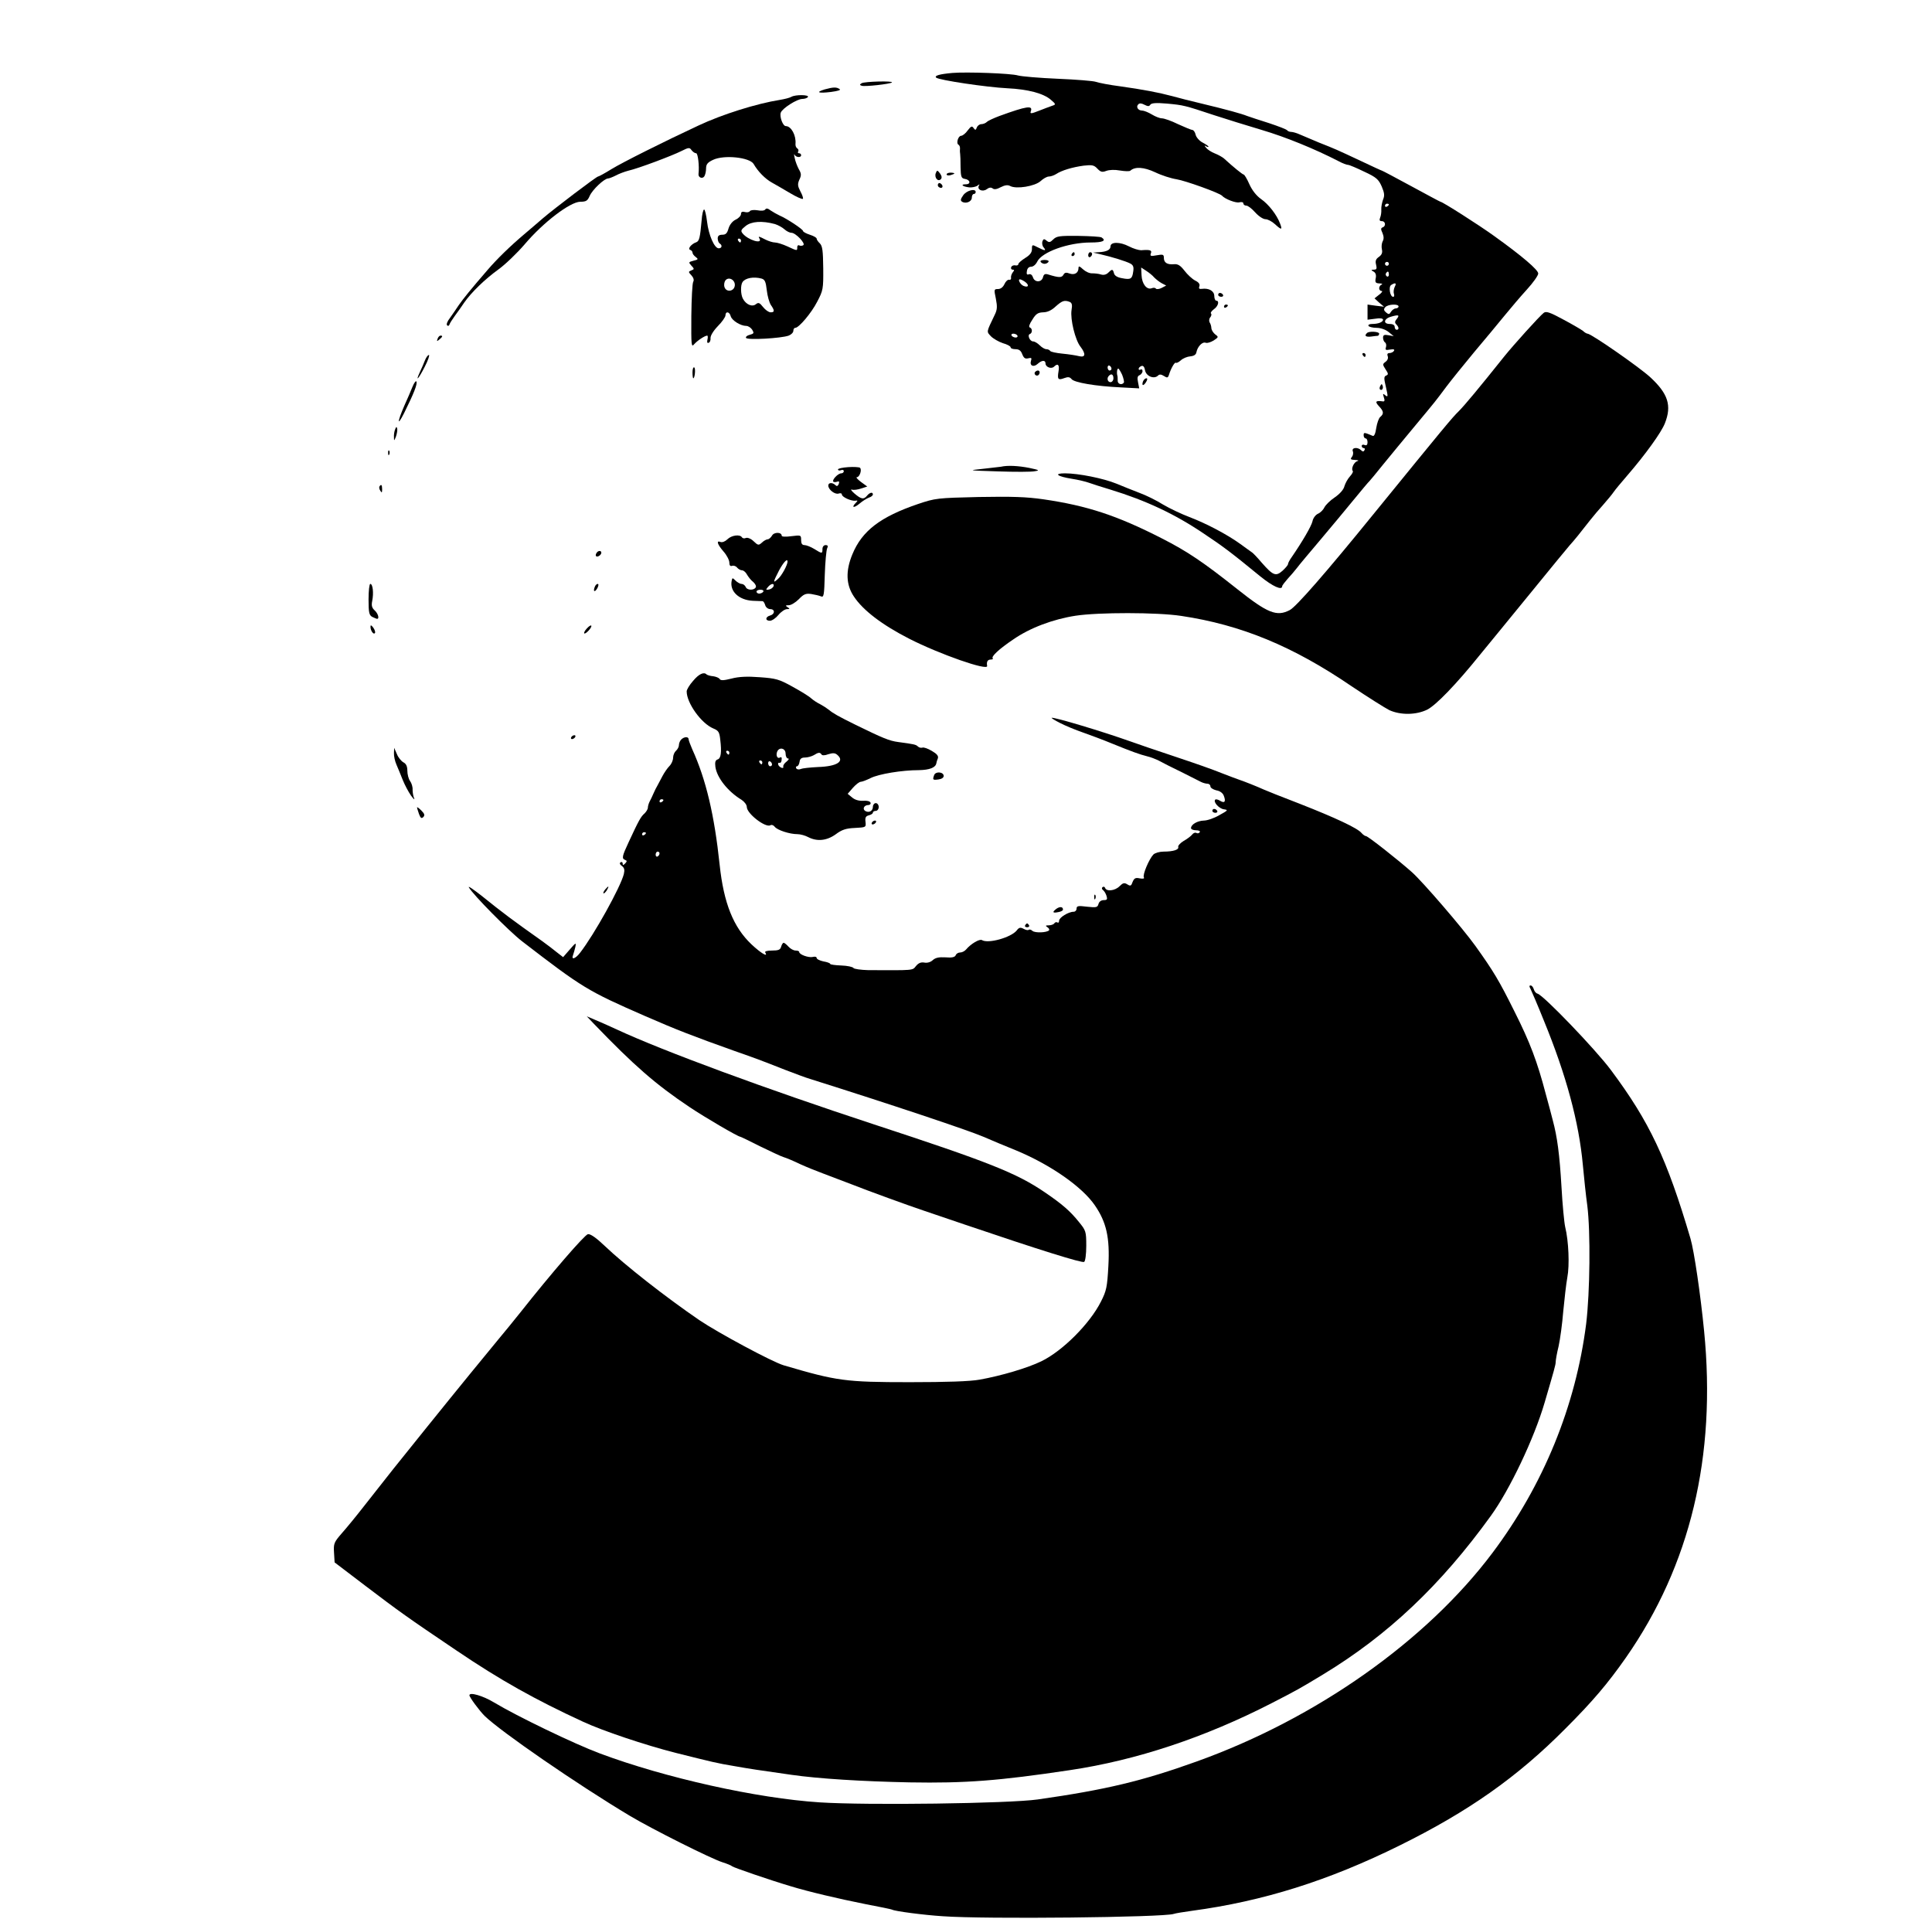
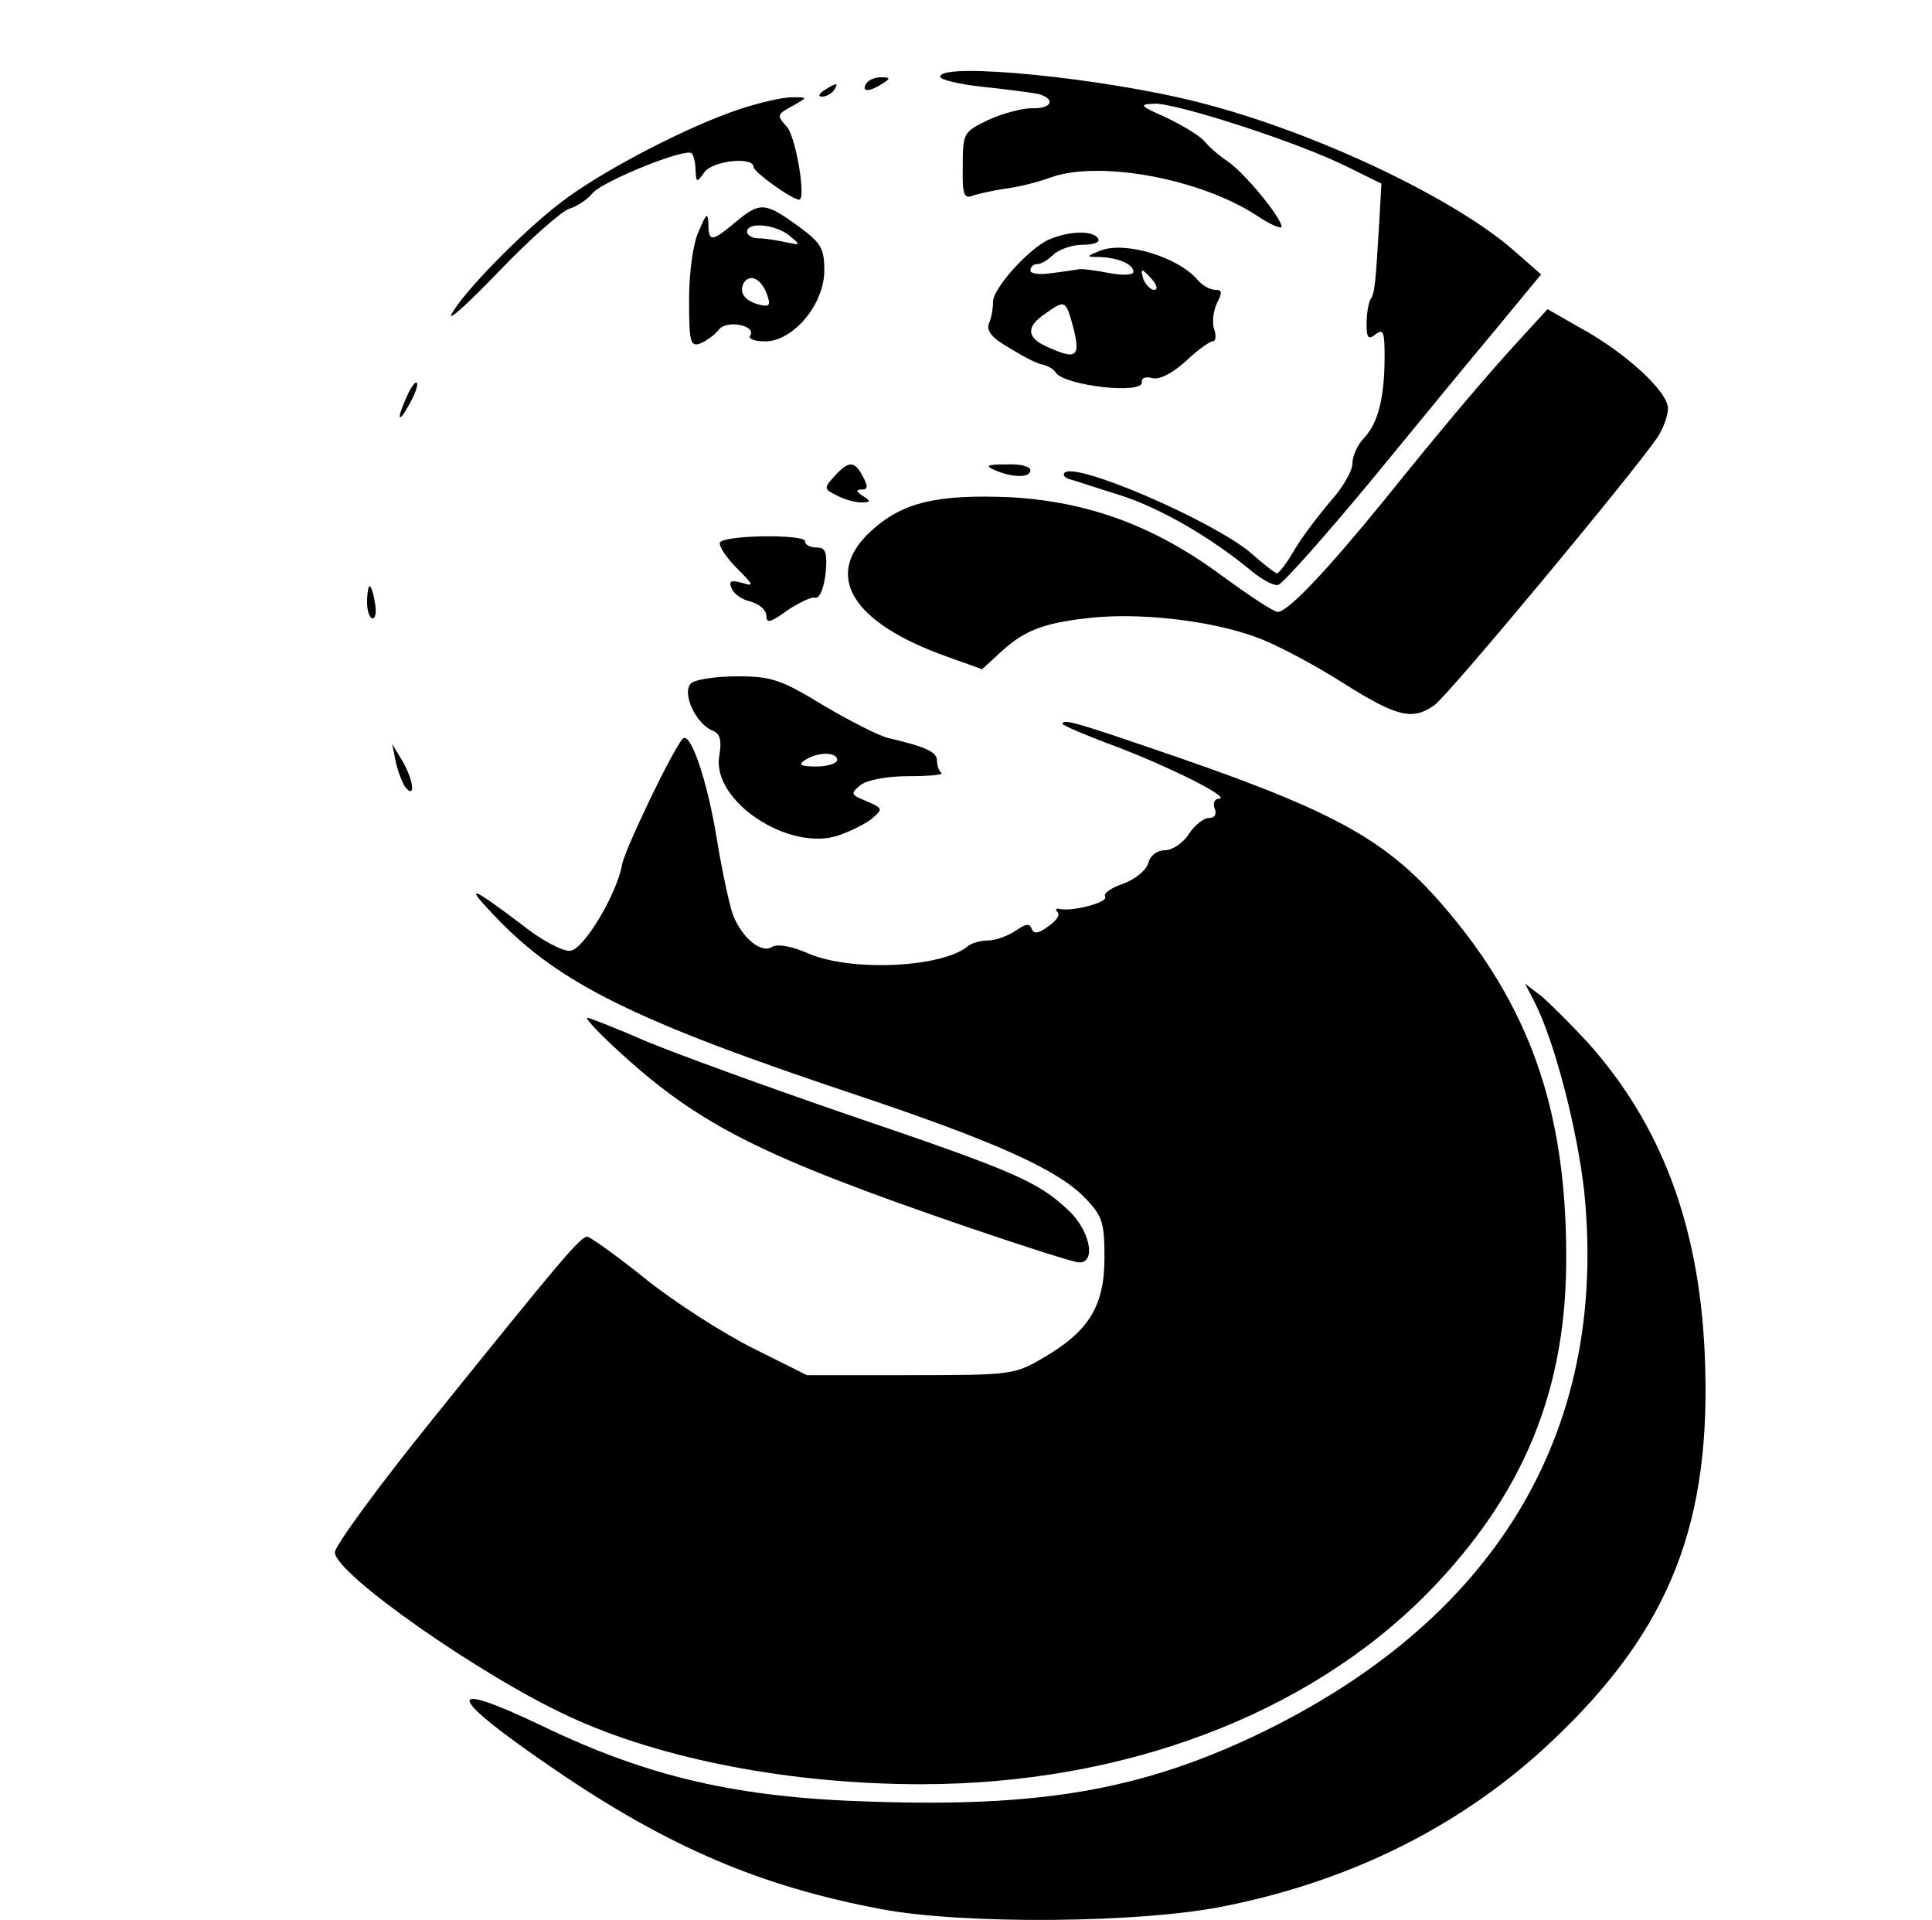
- <svg xmlns="http://www.w3.org/2000/svg" version="1.0" width="996pt" height="989pt" viewBox="0 0 996 989" preserveAspectRatio="xMidYMid meet">
-   <g transform="translate(0,989) scale(0.1,-0.1)" fill="#000000" stroke="none">
-     <path d="M4910 9514 c-67 -6 -94 -14 -84 -24 13 -13 263 -50 367 -55 105 -5 186 -26 224 -59 27 -23 27 -25 8 -31 -11 -4 -42 -15 -69 -26 -40 -16 -47 -16 -42 -3 12 32 -19 28 -162 -24 -29 -11 -58 -24 -65 -31 -6 -6 -19 -11 -28 -11 -9 0 -20 -8 -23 -17 -6 -15 -8 -15 -17 -3 -8 12 -13 10 -30 -12 -11 -16 -27 -28 -34 -28 -15 0 -27 -38 -14 -46 6 -3 9 -13 8 -22 -1 -10 0 -21 1 -27 1 -5 2 -36 2 -67 1 -49 4 -57 21 -60 29 -4 34 -28 6 -28 -30 0 -17 -12 18 -16 15 -1 34 3 42 9 10 8 13 8 8 1 -12 -21 17 -35 39 -20 13 10 23 11 31 5 8 -7 22 -5 42 6 22 11 36 13 49 6 32 -17 127 -1 156 25 14 13 33 24 43 24 10 0 27 6 38 13 29 19 83 35 141 43 44 5 54 3 71 -15 17 -18 25 -20 46 -12 16 6 44 7 71 2 25 -4 48 -5 53 -1 24 22 70 19 128 -8 33 -16 83 -32 110 -36 45 -7 223 -71 235 -85 15 -17 72 -39 89 -34 12 3 21 1 21 -6 0 -6 7 -11 15 -11 9 0 29 -16 46 -35 18 -20 41 -35 53 -35 11 0 33 -11 48 -25 35 -32 40 -31 27 3 -17 45 -59 99 -98 126 -24 17 -46 45 -60 76 -12 28 -26 50 -29 50 -6 0 -54 39 -102 83 -8 7 -29 19 -47 26 -18 7 -38 20 -45 29 -10 12 -10 14 0 8 6 -4 12 -5 12 -2 0 3 -13 12 -30 21 -16 8 -33 27 -36 40 -3 14 -11 25 -17 25 -5 0 -39 14 -74 30 -34 17 -72 30 -83 30 -11 0 -34 9 -52 20 -18 11 -41 20 -50 20 -21 0 -33 19 -20 32 7 7 17 6 32 -2 18 -9 24 -9 30 0 6 9 29 11 86 6 86 -8 90 -9 244 -60 58 -19 168 -53 245 -76 122 -36 274 -98 396 -161 20 -11 42 -19 49 -19 6 0 44 -16 83 -35 63 -29 74 -40 90 -76 14 -33 16 -47 7 -68 -5 -14 -10 -37 -9 -51 1 -14 -2 -33 -6 -42 -5 -13 -3 -18 9 -18 19 0 22 -26 4 -32 -10 -4 -10 -10 -1 -29 7 -17 8 -31 1 -43 -5 -10 -7 -28 -4 -41 4 -17 0 -28 -15 -39 -16 -11 -20 -21 -15 -40 5 -21 3 -26 -11 -26 -16 -1 -16 -2 -2 -10 11 -6 15 -18 11 -35 -4 -21 0 -25 19 -26 13 0 18 -3 12 -6 -7 -2 -13 -11 -13 -19 0 -8 6 -14 13 -14 6 0 1 -9 -13 -19 l-24 -19 24 -22 25 -21 -42 5 -43 6 0 -39 0 -39 40 5 c24 4 40 2 40 -5 0 -12 -24 -22 -56 -22 -14 0 -22 -4 -19 -10 3 -5 22 -10 42 -10 21 0 46 -9 61 -21 l27 -22 -27 5 c-22 4 -28 1 -28 -13 0 -10 5 -21 10 -24 6 -4 8 -15 5 -25 -5 -14 -1 -16 21 -12 19 3 25 1 20 -7 -4 -6 -14 -11 -23 -11 -10 0 -13 -6 -9 -16 4 -10 -1 -22 -11 -29 -16 -12 -16 -14 0 -39 15 -22 15 -27 3 -32 -12 -5 -12 -14 -1 -60 11 -48 11 -53 -3 -42 -13 11 -14 10 -8 -10 6 -17 4 -23 -6 -21 -36 5 -41 -1 -20 -24 26 -27 27 -40 8 -56 -8 -6 -17 -32 -21 -57 -4 -29 -11 -44 -18 -41 -45 19 -47 19 -47 3 0 -9 5 -16 10 -16 6 0 10 -9 10 -20 0 -13 -5 -18 -15 -14 -8 4 -15 1 -15 -5 0 -6 5 -11 11 -11 5 0 7 -5 3 -11 -4 -8 -9 -8 -17 0 -18 18 -50 14 -43 -5 4 -9 1 -23 -5 -30 -9 -11 -6 -14 17 -15 16 -1 21 -3 12 -6 -18 -4 -34 -40 -24 -51 3 -3 -3 -15 -14 -27 -12 -13 -24 -35 -29 -51 -4 -18 -24 -40 -50 -58 -23 -15 -47 -39 -53 -51 -6 -13 -21 -28 -33 -33 -13 -6 -26 -23 -29 -40 -6 -25 -52 -104 -107 -184 -11 -15 -19 -31 -19 -36 0 -5 -13 -20 -28 -34 -35 -31 -49 -25 -108 42 -21 25 -43 48 -49 52 -5 4 -33 23 -61 44 -68 49 -174 105 -263 139 -40 15 -101 44 -135 64 -33 21 -88 48 -121 60 -33 13 -87 34 -120 48 -66 27 -195 53 -265 53 -60 0 -40 -16 35 -28 33 -5 74 -15 90 -21 17 -6 66 -22 110 -35 183 -56 332 -126 480 -226 104 -69 149 -104 292 -221 64 -52 113 -74 113 -51 0 4 13 21 28 38 16 17 37 42 48 56 10 14 64 78 119 143 55 65 133 159 174 209 41 50 77 93 81 96 3 3 35 41 70 85 36 44 110 134 165 200 113 136 101 121 160 200 25 33 90 114 145 180 56 66 126 151 158 190 31 38 82 98 114 133 32 35 58 72 58 82 0 19 -83 90 -228 194 -79 57 -266 176 -276 176 -2 0 -69 36 -150 80 -81 44 -149 80 -151 80 -2 0 -52 23 -111 51 -126 59 -128 60 -214 94 -36 15 -79 33 -97 41 -17 8 -38 14 -46 14 -9 0 -18 4 -21 8 -3 5 -45 21 -93 37 -48 15 -99 32 -113 37 -30 12 -102 32 -235 64 -55 13 -122 30 -150 38 -71 19 -155 35 -270 51 -55 7 -111 18 -125 23 -14 5 -102 12 -197 16 -95 4 -187 12 -205 17 -36 11 -266 19 -338 13z m2250 -678 c0 -3 -4 -8 -10 -11 -5 -3 -10 -1 -10 4 0 6 5 11 10 11 6 0 10 -2 10 -4z m0 -306 c0 -5 -4 -10 -10 -10 -5 0 -10 5 -10 10 0 6 5 10 10 10 6 0 10 -4 10 -10z m0 -56 c0 -8 -5 -12 -10 -9 -6 4 -8 11 -5 16 9 14 15 11 15 -7z m30 -63 c-5 -11 -7 -27 -4 -35 3 -9 2 -16 -4 -16 -16 0 -25 52 -10 61 22 14 29 10 18 -10z m20 -101 c0 -5 -7 -10 -15 -10 -7 0 -18 -8 -24 -17 -8 -14 -12 -15 -25 -4 -12 10 -14 17 -5 27 13 16 69 19 69 4z m-10 -65 c-10 -12 -10 -19 -2 -27 15 -15 15 -28 2 -28 -5 0 -10 7 -10 15 0 9 -9 15 -25 15 -37 0 -31 28 8 38 38 11 44 8 27 -13z" />
-     <path d="M4442 9461 c-11 -7 -11 -9 0 -13 15 -6 148 9 156 17 9 9 -142 5 -156 -4z" />
-     <path d="M4251 9429 c-48 -15 -33 -21 33 -13 37 5 53 10 44 15 -16 11 -33 10 -77 -2z" />
-     <path d="M4080 9391 c-8 -5 -35 -12 -60 -16 -120 -19 -298 -75 -419 -132 -176 -82 -390 -189 -449 -225 -34 -21 -65 -38 -69 -38 -8 0 -227 -166 -284 -215 -25 -22 -69 -59 -97 -83 -70 -59 -141 -128 -188 -183 -90 -104 -125 -148 -149 -182 -13 -20 -34 -50 -46 -67 -13 -16 -19 -33 -14 -37 4 -5 10 -3 12 4 2 7 15 27 28 45 14 18 35 49 48 68 37 53 106 120 175 170 35 25 97 84 138 132 95 112 233 217 285 218 31 0 38 5 49 30 13 31 75 90 95 90 5 0 23 7 39 15 16 9 46 20 65 25 53 12 225 77 273 101 38 19 43 20 53 5 7 -9 17 -16 24 -16 9 0 17 -66 12 -107 -2 -18 20 -27 30 -12 5 8 9 26 9 41 0 21 8 31 36 44 57 27 188 13 209 -21 23 -40 60 -77 94 -96 20 -11 63 -36 95 -55 32 -19 61 -32 65 -29 3 3 -3 21 -13 39 -14 27 -15 37 -5 60 11 22 10 32 -3 54 -8 15 -18 41 -21 57 -4 17 -4 24 -1 18 7 -15 34 -17 34 -3 0 6 -5 10 -11 10 -5 0 -8 4 -4 9 3 5 1 13 -5 16 -6 4 -10 14 -9 23 4 44 -22 92 -50 92 -15 0 -33 48 -26 69 7 22 84 71 111 71 13 0 26 5 29 10 8 12 -64 13 -85 1z" />
-     <path d="M4824 8997 c-8 -22 11 -46 26 -31 7 7 5 17 -4 30 -14 18 -15 18 -22 1z" />
-     <path d="M4880 8991 c0 -5 9 -7 20 -4 11 3 20 7 20 9 0 2 -9 4 -20 4 -11 0 -20 -4 -20 -9z" />
-     <path d="M4836 8942 c-3 -6 -1 -14 5 -17 15 -10 25 3 12 16 -7 7 -13 7 -17 1z" />
-     <path d="M4966 8884 c-14 -20 -16 -28 -6 -34 20 -12 50 1 50 21 0 11 5 19 10 19 6 0 10 5 10 10 0 20 -46 9 -64 -16z" />
-     <path d="M3945 8810 c-4 -6 -20 -8 -40 -4 -18 3 -35 1 -39 -4 -3 -6 -15 -8 -26 -5 -14 4 -20 0 -20 -10 0 -9 -12 -22 -27 -29 -17 -8 -31 -26 -37 -45 -7 -25 -14 -33 -32 -33 -17 0 -24 -6 -24 -19 0 -11 5 -23 10 -26 15 -9 12 -25 -5 -25 -22 0 -52 68 -60 138 -4 34 -11 62 -15 62 -5 0 -11 -26 -13 -57 -8 -89 -12 -106 -28 -112 -24 -8 -46 -34 -31 -39 6 -2 12 -8 12 -14 0 -6 7 -16 17 -23 14 -11 13 -13 -12 -19 -26 -7 -26 -8 -11 -25 16 -17 16 -19 0 -25 -16 -6 -16 -8 1 -26 10 -11 14 -24 9 -32 -5 -7 -9 -87 -10 -177 -1 -154 0 -163 15 -145 17 19 55 44 67 44 3 0 4 -9 1 -21 -3 -13 -1 -19 6 -16 7 2 11 13 10 24 -1 12 14 37 37 61 22 22 40 48 40 56 0 23 21 20 27 -4 6 -22 51 -50 80 -50 10 0 24 -9 31 -20 10 -17 9 -20 -13 -26 -14 -3 -22 -11 -19 -16 8 -12 182 -2 220 12 13 5 24 16 24 25 0 8 4 15 10 15 18 0 83 76 113 135 30 57 32 65 31 172 -1 90 -4 114 -17 128 -10 9 -17 20 -17 25 0 5 -16 14 -35 20 -19 6 -35 15 -35 19 0 9 -85 65 -121 80 -13 6 -34 18 -46 26 -14 11 -23 13 -28 5z m50 -75 c16 -5 38 -17 49 -27 11 -10 27 -18 36 -18 22 0 75 -56 61 -64 -6 -4 -15 -4 -21 -1 -5 3 -10 -1 -10 -9 0 -20 1 -20 -51 4 -24 11 -53 20 -64 20 -11 0 -33 7 -49 15 -33 17 -39 19 -31 6 19 -32 -58 -9 -86 25 -12 14 -9 20 15 39 30 24 84 28 151 10z m-175 -85 c0 -5 -2 -10 -4 -10 -3 0 -8 5 -11 10 -3 6 -1 10 4 10 6 0 11 -4 11 -10z m-32 -233 c-4 -30 -44 -35 -53 -7 -4 12 -1 27 5 35 18 21 52 1 48 -28z m138 37 c17 -5 22 -16 27 -60 3 -29 13 -64 21 -76 20 -29 20 -38 -1 -38 -10 0 -27 12 -39 27 -18 23 -24 25 -37 15 -19 -16 -51 -2 -67 28 -12 22 -13 70 -2 86 14 21 57 29 98 18z" />
-     <path d="M5430 8656 c-16 -16 -22 -17 -34 -7 -13 11 -17 10 -22 -3 -3 -9 -1 -23 6 -31 16 -19 7 -19 -30 0 -29 15 -30 15 -30 -9 0 -17 -10 -31 -35 -46 -19 -12 -35 -26 -35 -31 0 -6 -7 -9 -16 -7 -10 2 -19 -3 -21 -9 -3 -7 1 -13 7 -13 10 0 10 -3 1 -14 -6 -8 -10 -20 -9 -27 2 -8 -3 -13 -10 -11 -7 1 -18 -9 -24 -23 -7 -15 -19 -25 -33 -25 -21 0 -21 -2 -11 -50 8 -41 7 -57 -6 -83 -44 -92 -43 -85 -19 -111 12 -12 40 -28 61 -35 22 -6 40 -16 40 -21 0 -6 11 -10 25 -10 18 0 28 -7 35 -26 8 -20 15 -25 31 -21 16 4 19 2 14 -13 -8 -25 13 -35 34 -16 22 20 41 21 41 2 0 -18 30 -30 44 -16 19 19 29 10 23 -24 -7 -42 -2 -47 30 -35 19 7 28 6 37 -5 13 -18 125 -37 255 -43 l94 -5 -6 31 c-5 23 -3 33 8 37 8 4 15 13 15 21 0 8 -4 11 -10 8 -5 -3 -10 -2 -10 3 0 6 6 12 14 15 9 4 16 -4 19 -22 6 -31 47 -47 67 -27 7 7 16 7 30 -2 17 -11 21 -10 26 5 10 33 30 68 36 63 3 -3 15 3 26 13 11 10 33 19 48 20 20 2 30 9 32 22 6 29 31 55 48 48 8 -3 26 3 41 12 25 17 26 18 8 31 -10 8 -19 22 -20 31 0 10 -4 24 -9 31 -4 7 -3 19 3 26 6 7 8 16 4 20 -4 3 3 13 15 22 22 15 30 44 12 44 -5 0 -10 11 -10 24 0 26 -28 42 -64 37 -14 -2 -17 2 -13 13 4 11 -3 21 -22 30 -15 8 -40 31 -55 51 -21 27 -34 35 -54 33 -35 -3 -52 8 -52 33 0 17 -4 19 -37 13 -31 -6 -35 -4 -30 10 7 16 -4 20 -50 16 -12 0 -40 8 -63 20 -46 24 -95 24 -95 0 0 -18 -20 -28 -60 -30 l-30 -2 35 -8 c62 -14 135 -37 156 -48 16 -8 20 -18 16 -42 -5 -38 -13 -43 -58 -34 -24 4 -38 13 -41 25 -6 23 -10 23 -30 3 -10 -10 -24 -13 -37 -9 -12 4 -32 6 -45 6 -14 -1 -35 9 -48 21 -17 16 -23 18 -23 7 0 -26 -20 -38 -46 -29 -18 7 -26 5 -32 -7 -9 -15 -23 -15 -78 2 -16 5 -23 2 -27 -14 -7 -28 -44 -28 -52 0 -4 12 -12 18 -21 15 -10 -4 -13 1 -10 17 2 14 10 22 22 22 10 0 24 11 31 26 24 50 160 99 276 99 62 0 82 9 56 26 -6 4 -60 7 -120 8 -96 1 -112 -1 -129 -18z m520 -196 c9 -9 26 -23 39 -30 l23 -12 -23 -12 c-13 -7 -27 -8 -30 -4 -3 5 -13 6 -22 2 -25 -9 -50 22 -52 67 l-2 40 26 -17 c14 -9 33 -24 41 -34z m-664 -24 c21 -16 16 -30 -9 -20 -16 6 -32 34 -19 34 5 0 17 -6 28 -14z m228 -102 c12 -5 15 -15 10 -43 -7 -47 19 -154 46 -188 29 -38 26 -57 -7 -49 -16 4 -54 10 -86 13 -31 3 -60 9 -63 14 -3 5 -12 9 -20 9 -8 0 -23 9 -34 20 -11 11 -26 20 -34 20 -17 0 -31 33 -17 38 14 5 14 29 0 34 -7 2 -2 18 13 40 18 30 29 37 55 38 22 0 44 10 65 30 34 30 45 34 72 24z m-269 -174 c3 -5 -1 -10 -9 -10 -8 0 -18 5 -21 10 -3 6 1 10 9 10 8 0 18 -4 21 -10z m485 -171 c0 -5 -4 -9 -10 -9 -5 0 -10 7 -10 16 0 8 5 12 10 9 6 -3 10 -10 10 -16z m55 -31 c7 -18 11 -36 9 -40 -10 -15 -33 -8 -32 10 0 9 0 22 -2 27 -4 15 -1 35 5 35 3 0 12 -15 20 -32z m-45 -18 c0 -11 -7 -20 -15 -20 -15 0 -21 21 -8 33 12 13 23 7 23 -13z" />
-     <path d="M5525 8580 c-3 -5 -1 -10 4 -10 6 0 11 5 11 10 0 6 -2 10 -4 10 -3 0 -8 -4 -11 -10z" />
-     <path d="M5610 8574 c0 -8 5 -12 10 -9 6 3 10 10 10 16 0 5 -4 9 -10 9 -5 0 -10 -7 -10 -16z" />
-     <path d="M5365 8540 c3 -5 12 -10 20 -10 8 0 17 5 20 10 4 6 -5 10 -20 10 -15 0 -24 -4 -20 -10z" />
-     <path d="M6280 8370 c0 -5 7 -10 16 -10 8 0 12 5 9 10 -3 6 -10 10 -16 10 -5 0 -9 -4 -9 -10z" />
-     <path d="M6310 8309 c0 -5 5 -7 10 -4 6 3 10 8 10 11 0 2 -4 4 -10 4 -5 0 -10 -5 -10 -11z" />
-     <path d="M7958 8277 c-23 -18 -156 -166 -202 -223 -131 -164 -205 -253 -236 -284 -35 -34 -80 -89 -435 -525 -250 -308 -403 -483 -436 -500 -67 -35 -114 -16 -269 107 -175 139 -259 196 -391 263 -231 118 -384 168 -609 201 -90 13 -163 15 -335 12 -213 -5 -223 -6 -312 -36 -194 -66 -289 -138 -339 -260 -35 -85 -33 -156 8 -217 47 -71 145 -146 286 -218 155 -79 406 -167 401 -140 -4 21 2 33 18 33 9 0 14 3 11 6 -10 9 33 49 106 98 85 59 204 104 321 122 118 18 421 18 545 -1 308 -46 575 -156 877 -362 85 -57 174 -113 196 -124 58 -26 138 -25 195 3 45 23 148 129 272 283 36 44 73 89 82 100 9 11 94 115 188 230 94 116 181 221 193 235 22 24 52 61 105 129 15 19 45 55 67 79 22 25 46 54 54 66 8 12 40 50 71 86 90 104 175 221 193 268 36 91 17 152 -75 237 -55 51 -305 225 -324 225 -4 0 -15 6 -23 14 -9 7 -55 34 -102 59 -70 38 -89 44 -101 34z" />
-     <path d="M7047 8173 c-15 -14 -6 -21 21 -18 15 2 30 4 35 4 4 1 7 6 7 11 0 11 -53 14 -63 3z" />
-     <path d="M2256 8144 c-5 -14 -4 -15 9 -4 17 14 19 20 6 20 -5 0 -12 -7 -15 -16z" />
-     <path d="M7025 8060 c3 -5 8 -10 11 -10 2 0 4 5 4 10 0 6 -5 10 -11 10 -5 0 -7 -4 -4 -10z" />
-     <path d="M2191 8033 c-6 -16 -18 -43 -26 -60 -26 -57 -7 -36 25 27 17 33 26 60 21 60 -5 0 -14 -12 -20 -27z" />
-     <path d="M3570 7971 c0 -17 2 -31 4 -31 8 0 13 51 5 56 -5 3 -9 -9 -9 -25z" />
-     <path d="M5335 7971 c-6 -11 9 -23 19 -14 9 9 7 23 -3 23 -6 0 -12 -4 -16 -9z" />
-     <path d="M5893 7925 c-9 -24 1 -27 15 -5 8 13 8 20 2 20 -6 0 -13 -7 -17 -15z" />
-     <path d="M2126 7895 c-9 -22 -27 -65 -41 -95 -37 -85 -39 -113 -2 -40 51 103 69 149 64 163 -3 6 -12 -6 -21 -28z" />
-     <path d="M7116 7901 c-4 -7 -5 -15 -2 -18 9 -9 19 4 14 18 -4 11 -6 11 -12 0z" />
-     <path d="M2037 7677 c-4 -10 -7 -28 -6 -40 0 -21 1 -21 10 2 5 14 8 32 7 40 -3 13 -5 13 -11 -2z" />
-     <path d="M2001 7554 c0 -11 3 -14 6 -6 3 7 2 16 -1 19 -3 4 -6 -2 -5 -13z" />
-     <path d="M4373 7482 c-29 -2 -53 -7 -53 -12 0 -5 7 -7 15 -4 8 4 15 1 15 -5 0 -6 -6 -11 -13 -11 -17 0 -49 -34 -41 -43 3 -3 12 -3 20 0 10 4 12 0 8 -12 -5 -11 -10 -13 -17 -6 -15 15 -37 14 -37 -2 0 -21 35 -48 54 -41 9 3 16 1 16 -5 0 -13 48 -35 70 -32 12 2 13 0 3 -10 -26 -26 -12 -30 17 -6 16 14 39 28 50 32 11 3 20 11 20 16 0 14 -16 11 -30 -6 -17 -21 -30 -19 -65 11 -16 14 -22 23 -13 20 10 -3 31 0 48 6 l31 10 -33 24 c-17 13 -27 24 -21 24 15 0 28 40 16 49 -4 3 -32 5 -60 3z" />
-     <path d="M5160 7484 c-8 -1 -51 -6 -95 -11 -77 -8 -75 -8 80 -13 88 -3 174 -3 190 1 26 4 23 6 -29 17 -56 11 -112 14 -146 6z" />
-     <path d="M1956 7382 c-2 -4 -1 -14 5 -22 7 -12 9 -10 9 8 0 23 -5 28 -14 14z" />
-     <path d="M3980 7129 c-6 -10 -16 -19 -22 -19 -6 0 -20 -7 -30 -17 -17 -15 -20 -15 -43 7 -13 13 -31 20 -39 17 -9 -4 -18 -2 -21 3 -10 17 -54 11 -75 -10 -11 -11 -26 -17 -35 -14 -24 10 -17 -12 15 -49 17 -19 30 -45 30 -57 0 -15 5 -20 14 -17 8 3 20 -1 26 -9 7 -8 18 -14 26 -14 7 0 19 -10 25 -22 7 -12 21 -30 32 -38 11 -10 17 -22 13 -28 -10 -17 -46 -15 -52 3 -4 8 -13 15 -21 15 -8 0 -22 8 -31 17 -16 16 -17 15 -20 -1 -11 -54 37 -99 108 -103 25 -1 48 -2 52 -2 4 -1 10 -10 13 -21 3 -11 15 -20 26 -20 25 0 25 -26 -1 -33 -25 -7 -26 -27 -1 -27 11 0 31 14 44 30 14 17 34 30 44 30 15 0 16 2 3 10 -12 8 -11 10 6 10 12 0 35 14 52 31 25 26 36 31 64 27 18 -3 40 -8 50 -12 15 -7 17 5 20 111 2 65 8 126 12 136 6 12 4 17 -8 17 -9 0 -16 -8 -16 -20 0 -25 -2 -25 -42 0 -18 11 -41 20 -50 20 -13 0 -18 8 -18 26 0 26 -1 26 -50 20 -28 -4 -50 -3 -50 2 0 20 -40 20 -50 1z m80 -134 c0 -17 -30 -73 -49 -89 -27 -25 -27 -19 5 43 23 43 44 65 44 46z m-72 -127 c-3 -7 -13 -15 -24 -17 -16 -3 -17 -1 -5 13 16 19 34 21 29 4z m-53 -28 c-3 -5 -13 -10 -21 -10 -8 0 -14 5 -14 10 0 6 9 10 21 10 11 0 17 -4 14 -10z" />
-     <path d="M3075 7039 c-4 -6 -5 -13 -2 -16 7 -7 27 6 27 18 0 12 -17 12 -25 -2z" />
-     <path d="M1900 6800 c0 -68 3 -81 19 -90 11 -5 22 -10 25 -10 13 0 5 28 -13 44 -14 13 -17 25 -12 49 8 40 3 87 -10 87 -5 0 -9 -36 -9 -80z" />
-     <path d="M3066 6864 c-10 -25 1 -29 14 -5 6 12 7 21 1 21 -5 0 -12 -7 -15 -16z" />
-     <path d="M1910 6659 c0 -20 16 -43 23 -32 3 4 -1 17 -9 28 -10 13 -14 15 -14 4z" />
-     <path d="M3025 6650 c-10 -11 -16 -22 -13 -25 3 -3 13 4 23 15 10 11 16 22 13 25 -3 3 -13 -4 -23 -15z" />
-     <path d="M3573 6380 c-18 -20 -33 -45 -33 -54 0 -60 75 -165 137 -191 27 -11 32 -19 36 -57 8 -66 4 -98 -14 -103 -11 -4 -14 -14 -11 -38 8 -56 64 -127 135 -170 15 -10 27 -26 27 -37 0 -34 97 -109 122 -94 6 4 16 0 22 -8 13 -17 76 -38 117 -38 15 0 40 -7 55 -15 46 -24 96 -19 142 14 32 24 53 31 99 33 57 3 58 3 55 31 -3 22 1 30 17 34 12 3 21 9 21 14 0 5 7 9 15 9 8 0 15 9 15 20 0 11 -7 20 -15 20 -8 0 -15 -9 -15 -19 0 -22 -21 -33 -40 -21 -15 10 -5 30 16 30 9 0 14 6 12 12 -3 8 -19 12 -39 10 -22 -1 -42 5 -56 17 l-23 19 27 31 c15 17 33 31 41 31 7 0 30 9 50 19 42 21 161 41 250 41 54 1 85 13 89 35 1 6 4 17 8 26 4 12 -5 23 -31 38 -20 12 -42 20 -49 17 -7 -2 -17 0 -23 6 -10 10 -20 12 -102 23 -45 6 -77 19 -220 89 -89 44 -114 58 -137 77 -10 8 -30 21 -45 29 -15 7 -36 21 -46 30 -10 10 -54 37 -96 60 -70 39 -86 43 -169 49 -64 5 -108 3 -146 -7 -40 -10 -56 -11 -61 -2 -4 6 -19 12 -33 14 -15 1 -30 6 -34 9 -14 15 -40 3 -70 -33z m477 -375 c0 -14 6 -25 13 -25 6 0 3 -7 -8 -16 -11 -8 -19 -20 -17 -26 4 -14 -21 -4 -26 10 -2 7 0 11 5 10 8 -3 13 5 13 23 0 5 -4 8 -9 4 -13 -8 -22 10 -15 29 10 27 44 20 44 -9z m-290 5 c0 -5 -2 -10 -4 -10 -3 0 -8 5 -11 10 -3 6 -1 10 4 10 6 0 11 -4 11 -10z m475 -9 c3 -6 17 -6 35 1 23 7 34 7 45 -2 42 -34 1 -61 -99 -64 -39 -2 -78 -6 -87 -10 -10 -4 -20 -3 -24 3 -3 6 -2 11 4 11 5 0 11 10 13 23 2 16 10 22 28 22 14 0 34 6 45 12 24 15 32 16 40 4z m-305 -41 c0 -5 -2 -10 -4 -10 -3 0 -8 5 -11 10 -3 6 -1 10 4 10 6 0 11 -4 11 -10z m50 -11 c0 -5 -4 -9 -10 -9 -5 0 -10 7 -10 16 0 8 5 12 10 9 6 -3 10 -10 10 -16z" />
-     <path d="M5465 6163 c27 -14 80 -36 118 -49 37 -13 104 -38 150 -57 98 -40 142 -56 182 -66 17 -4 40 -13 53 -19 37 -20 60 -31 135 -68 40 -20 80 -40 89 -45 10 -5 25 -9 33 -9 8 0 15 -6 15 -14 0 -7 14 -16 30 -20 19 -3 34 -14 39 -28 12 -31 4 -40 -19 -26 -11 7 -22 9 -25 6 -12 -12 20 -47 45 -50 23 -3 20 -6 -24 -30 -27 -16 -63 -28 -80 -28 -33 -1 -66 -20 -66 -39 0 -6 12 -11 26 -11 14 0 23 -4 19 -10 -4 -6 -11 -7 -17 -4 -6 4 -16 0 -22 -8 -6 -8 -26 -23 -44 -33 -18 -11 -30 -25 -28 -31 5 -14 -25 -24 -76 -24 -20 0 -44 -7 -52 -15 -22 -23 -57 -105 -49 -118 4 -6 -4 -8 -21 -5 -22 5 -29 1 -37 -18 -7 -21 -11 -23 -27 -13 -16 10 -23 8 -41 -10 -23 -23 -67 -28 -74 -8 -2 6 -8 8 -13 4 -5 -4 -4 -11 2 -15 6 -4 14 -17 18 -29 6 -19 4 -23 -14 -23 -13 0 -24 -8 -27 -20 -5 -18 -11 -19 -59 -14 -46 6 -54 4 -54 -10 0 -9 -7 -16 -15 -16 -27 0 -75 -30 -75 -46 0 -8 -4 -13 -9 -9 -5 3 -12 1 -16 -5 -3 -5 -16 -10 -28 -10 -17 0 -19 -2 -7 -10 8 -5 11 -12 8 -16 -13 -12 -71 -14 -85 -3 -7 7 -16 9 -20 6 -3 -4 -15 -1 -26 5 -17 9 -24 7 -36 -9 -30 -36 -147 -69 -179 -49 -12 7 -57 -19 -82 -49 -7 -8 -20 -15 -30 -15 -10 0 -20 -6 -23 -14 -4 -10 -19 -14 -53 -11 -34 2 -52 -2 -66 -15 -11 -10 -28 -15 -43 -12 -17 3 -30 -2 -43 -18 -19 -23 -6 -22 -246 -21 -38 1 -73 6 -76 11 -4 6 -32 12 -63 13 -32 1 -57 5 -57 8 0 4 -16 10 -35 13 -19 4 -35 12 -35 18 0 6 -9 8 -20 5 -21 -5 -70 12 -70 26 0 4 -8 7 -18 7 -11 0 -27 9 -37 20 -10 11 -21 20 -25 20 -4 0 -10 -9 -13 -20 -4 -16 -14 -20 -47 -20 -25 0 -39 -4 -35 -10 17 -27 -22 -4 -71 42 -93 88 -143 212 -164 410 -27 256 -70 439 -141 595 -10 23 -19 47 -19 52 0 15 -23 14 -38 -1 -7 -7 -12 -20 -12 -29 0 -9 -7 -22 -15 -29 -8 -7 -15 -23 -15 -36 0 -13 -8 -32 -19 -43 -10 -10 -26 -33 -36 -52 -10 -19 -22 -41 -26 -49 -5 -8 -14 -26 -20 -40 -6 -14 -15 -33 -20 -42 -5 -10 -9 -24 -9 -31 0 -8 -8 -21 -17 -30 -19 -16 -30 -36 -82 -148 -34 -73 -37 -85 -18 -92 10 -4 10 -7 0 -18 -10 -10 -13 -10 -13 0 0 7 -5 9 -11 6 -6 -5 -4 -11 7 -19 13 -10 15 -20 10 -42 -17 -67 -152 -311 -226 -406 -23 -30 -46 -38 -36 -12 3 9 9 28 12 42 5 25 3 24 -29 -13 l-34 -39 -31 24 c-17 14 -51 40 -76 58 -154 109 -201 144 -314 235 -41 32 -70 52 -65 43 21 -38 207 -226 274 -278 313 -241 338 -256 633 -385 165 -72 248 -104 461 -180 114 -40 136 -48 260 -97 50 -19 110 -42 135 -49 403 -127 808 -262 890 -297 41 -18 118 -50 170 -71 175 -73 338 -186 404 -282 60 -87 78 -167 70 -313 -6 -109 -10 -128 -38 -183 -57 -114 -198 -255 -307 -308 -72 -35 -207 -75 -319 -95 -50 -9 -169 -13 -360 -13 -332 0 -375 6 -650 87 -58 17 -339 168 -435 233 -174 119 -382 282 -487 382 -44 42 -74 63 -87 61 -17 -3 -190 -203 -348 -403 -35 -44 -85 -105 -111 -136 -71 -86 -199 -242 -377 -463 -158 -196 -182 -226 -320 -402 -38 -49 -89 -111 -113 -138 -40 -46 -43 -53 -40 -100 l3 -50 155 -118 c179 -136 218 -164 473 -336 226 -153 407 -254 652 -367 101 -47 321 -121 479 -161 192 -48 211 -53 301 -68 85 -15 119 -20 295 -45 139 -20 363 -34 610 -39 286 -5 458 8 825 63 344 51 697 169 1040 345 134 69 143 74 267 149 333 202 605 459 863 816 98 135 224 400 278 585 49 167 57 195 57 209 0 9 6 45 15 81 8 36 19 117 24 180 6 63 15 142 21 175 12 62 7 187 -11 260 -5 22 -14 114 -19 205 -10 171 -22 259 -45 345 -7 28 -23 88 -36 135 -44 168 -82 268 -161 425 -80 161 -109 209 -202 339 -66 92 -271 330 -327 380 -72 64 -227 186 -237 186 -5 0 -15 7 -23 16 -20 25 -136 79 -317 150 -92 35 -176 69 -187 74 -33 15 -98 41 -125 50 -14 5 -50 18 -80 30 -73 29 -131 49 -280 99 -69 23 -161 54 -205 70 -150 53 -381 122 -403 121 -4 -1 15 -13 43 -27z m-2045 -397 c0 -3 -4 -8 -10 -11 -5 -3 -10 -1 -10 4 0 6 5 11 10 11 6 0 10 -2 10 -4z m-90 -170 c0 -3 -4 -8 -10 -11 -5 -3 -10 -1 -10 4 0 6 5 11 10 11 6 0 10 -2 10 -4z m70 -105 c0 -6 -4 -13 -10 -16 -5 -3 -10 1 -10 9 0 9 5 16 10 16 6 0 10 -4 10 -9z" />
-     <path d="M2945 6090 c-3 -5 -2 -10 4 -10 5 0 13 5 16 10 3 6 2 10 -4 10 -5 0 -13 -4 -16 -10z" />
-     <path d="M2031 6008 c-1 -15 5 -42 13 -60 8 -18 22 -53 32 -78 10 -25 29 -61 42 -80 14 -19 21 -26 17 -15 -5 11 -8 31 -8 45 1 13 -5 33 -13 44 -8 11 -14 35 -14 53 0 22 -6 36 -20 43 -11 6 -27 25 -34 43 l-14 32 -1 -27z" />
-     <path d="M4816 5895 c-9 -25 -8 -27 22 -23 16 2 27 9 27 18 0 21 -41 25 -49 5z" />
-     <path d="M2150 5728 c0 -4 5 -19 10 -34 8 -21 13 -25 22 -16 9 9 7 17 -10 34 -12 12 -22 19 -22 16z" />
-     <path d="M6250 5710 c0 -5 7 -10 16 -10 8 0 12 5 9 10 -3 6 -10 10 -16 10 -5 0 -9 -4 -9 -10z" />
-     <path d="M4495 5650 c-3 -5 -2 -10 4 -10 5 0 13 5 16 10 3 6 2 10 -4 10 -5 0 -13 -4 -16 -10z" />
-     <path d="M3120 5305 c-7 -9 -11 -17 -9 -20 3 -2 10 5 17 15 14 24 10 26 -8 5z" />
-     <path d="M5641 5264 c0 -11 3 -14 6 -6 3 7 2 16 -1 19 -3 4 -6 -2 -5 -13z" />
-     <path d="M5447 5206 c-24 -18 -21 -24 8 -18 14 2 25 8 25 13 0 15 -15 17 -33 5z" />
-     <path d="M5285 5120 c-3 -5 1 -10 10 -10 9 0 13 5 10 10 -3 6 -8 10 -10 10 -2 0 -7 -4 -10 -10z" />
-     <path d="M7890 4793 c5 -10 37 -84 69 -164 115 -280 181 -524 201 -744 6 -66 16 -160 23 -210 17 -135 14 -446 -6 -610 -54 -423 -220 -830 -483 -1180 -341 -454 -908 -854 -1524 -1075 -281 -101 -469 -146 -820 -196 -148 -21 -880 -31 -1125 -15 -323 21 -795 126 -1132 252 -134 50 -428 192 -546 263 -56 34 -127 55 -127 37 0 -10 51 -79 78 -106 83 -81 476 -352 750 -516 114 -68 419 -221 477 -239 22 -7 45 -16 50 -21 10 -7 189 -69 300 -102 91 -28 248 -65 384 -92 73 -14 137 -27 140 -29 12 -8 165 -28 261 -34 219 -16 1139 -6 1191 12 8 3 50 10 94 16 365 49 704 155 1073 338 352 174 604 351 852 601 142 142 218 232 312 366 332 476 467 1038 403 1685 -18 184 -51 410 -70 475 -122 413 -211 602 -411 870 -79 106 -349 387 -378 393 -8 2 -16 12 -19 23 -3 10 -10 19 -16 19 -8 0 -8 -5 -1 -17z" />
-     <path d="M3061 4613 c208 -216 319 -313 494 -430 79 -53 250 -153 262 -153 2 0 48 -22 101 -49 54 -26 108 -52 122 -56 14 -4 52 -20 85 -36 33 -15 85 -36 115 -47 30 -11 98 -37 150 -57 83 -33 298 -111 370 -135 14 -5 111 -38 215 -73 383 -130 604 -199 614 -192 6 3 11 39 11 83 0 74 -2 79 -38 123 -45 56 -85 91 -176 153 -145 99 -292 157 -881 350 -557 183 -1086 378 -1325 489 -41 19 -93 42 -115 51 l-40 17 36 -38z" />
+ <svg xmlns="http://www.w3.org/2000/svg" version="1.0" width="300pt" height="298pt" viewBox="0 0 300 298" preserveAspectRatio="xMidYMid meet">
+   <g transform="translate(0,298) scale(0.1,-0.1)" fill="#000000" stroke="none">
+     <path d="M1460 2861 c0 -5 30 -12 68 -16 37 -4 75 -9 85 -11 27 -8 20 -23 -10 -22 -16 0 -46 -8 -68 -18 -39 -19 -40 -20 -40 -72 -1 -44 2 -51 15 -46 8 3 31 8 50 11 19 2 51 10 70 17 75 28 234 -1 322 -59 21 -14 38 -21 38 -17 0 14 -58 84 -83 101 -12 8 -29 22 -37 32 -8 9 -35 25 -60 37 -41 18 -42 20 -17 21 34 1 223 -60 297 -97 l55 -27 -3 -55 c-6 -99 -7 -115 -14 -125 -3 -5 -6 -22 -6 -38 0 -22 3 -25 14 -16 12 9 14 4 14 -34 0 -64 -10 -103 -31 -126 -11 -11 -19 -29 -19 -41 0 -11 -15 -37 -33 -57 -18 -21 -44 -55 -56 -75 -12 -21 -25 -38 -28 -38 -3 0 -21 14 -40 31 -57 49 -273 143 -290 125 -3 -3 0 -8 8 -10 8 -2 43 -14 79 -25 62 -20 140 -65 204 -118 16 -13 34 -23 41 -21 7 2 72 75 145 163 72 88 161 196 197 239 l66 80 -40 35 c-93 83 -313 187 -491 232 -148 38 -402 63 -402 40z" />
+     <path d="M1345 2850 c-8 -13 5 -13 25 0 13 8 13 10 -2 10 -9 0 -20 -4 -23 -10z" />
+     <path d="M1280 2840 c-9 -6 -10 -10 -3 -10 6 0 15 5 18 10 8 12 4 12 -15 0z" />
+     <path d="M1150 2811 c-80 -26 -217 -97 -280 -146 -61 -47 -151 -139 -169 -173 -6 -12 27 18 75 68 47 49 96 92 108 96 11 3 28 14 36 24 16 19 145 71 154 62 3 -3 6 -15 6 -26 1 -20 2 -20 14 -3 14 18 76 24 76 8 0 -8 60 -51 71 -51 11 0 -5 97 -19 113 -17 19 -16 19 13 35 19 11 19 11 -5 11 -14 0 -50 -8 -80 -18z" />
+     <path d="M1142 2635 c-37 -31 -42 -31 -42 -2 -1 18 -3 16 -15 -12 -9 -19 -15 -64 -15 -107 0 -66 2 -73 18 -67 9 4 22 13 28 21 12 16 59 7 49 -9 -4 -5 7 -9 23 -9 44 0 92 58 92 110 0 35 -5 43 -42 70 -50 36 -58 37 -96 5z m84 -21 c18 -15 18 -15 -6 -10 -14 3 -33 6 -42 6 -10 0 -18 5 -18 10 0 16 44 12 66 -6z m-35 -91 c6 -17 4 -20 -12 -16 -23 6 -32 19 -24 34 10 15 27 6 36 -18z" />
+     <path d="M1631 2609 c-31 -12 -90 -77 -89 -98 0 -9 -2 -23 -6 -32 -5 -12 3 -23 31 -39 21 -13 44 -25 52 -26 8 -2 17 -7 20 -12 13 -21 138 -35 134 -15 -1 6 6 9 16 6 11 -3 31 7 52 26 18 17 37 31 42 31 5 0 6 9 2 20 -3 10 -1 28 5 40 8 16 8 20 -3 20 -8 0 -20 7 -27 15 -30 36 -113 61 -151 46 -23 -9 -23 -10 -2 -10 29 -1 53 -11 53 -23 0 -5 -16 -6 -37 -2 -21 4 -42 7 -48 6 -5 -1 -25 -4 -42 -6 -19 -3 -33 -1 -33 4 0 6 5 10 11 10 6 0 17 7 25 15 9 8 29 15 45 15 18 0 28 4 24 10 -8 12 -42 12 -74 -1z m159 -64 c7 -9 8 -15 2 -15 -5 0 -12 7 -16 15 -3 8 -4 15 -2 15 2 0 9 -7 16 -15z m-123 -75 c11 -45 4 -49 -42 -28 -31 14 -32 31 -2 51 31 22 32 22 44 -23z" />
+     <path d="M2359 2452 c-55 -60 -119 -136 -210 -249 -88 -108 -149 -173 -165 -173 -6 0 -44 25 -85 55 -105 78 -208 116 -329 123 -115 5 -169 -8 -217 -52 -76 -69 -31 -143 119 -196 l53 -19 25 23 c38 36 67 48 136 56 80 10 193 -3 264 -29 31 -11 91 -43 135 -71 84 -53 108 -59 142 -35 21 14 306 357 346 415 9 13 17 34 17 46 0 26 -66 87 -138 126 l-49 28 -44 -48z" />
+     <path d="M632 2365 c-17 -37 -14 -45 4 -12 9 16 14 31 11 33 -2 2 -9 -7 -15 -21z" />
+     <path d="M1296 2241 c-17 -19 -17 -20 3 -30 11 -6 28 -11 38 -11 15 0 16 2 3 10 -11 7 -11 10 -2 10 10 0 10 5 2 20 -13 25 -22 25 -44 1z" />
+     <path d="M1545 2250 c28 -12 55 -12 55 0 0 6 -17 10 -37 9 -31 0 -34 -2 -18 -9z" />
+     <path d="M1119 2139 c-5 -3 5 -20 23 -39 28 -28 30 -31 11 -25 -18 5 -22 3 -17 -8 3 -9 16 -18 30 -21 13 -4 24 -13 24 -22 0 -12 6 -11 32 8 18 12 38 22 44 20 7 -1 13 14 16 38 3 33 0 40 -14 40 -10 0 -18 4 -18 10 0 10 -114 10 -131 -1z" />
+     <path d="M570 2045 c0 -14 4 -25 9 -25 4 0 6 11 3 25 -2 14 -6 25 -8 25 -2 0 -4 -11 -4 -25z" />
+     <path d="M1073 1919 c-15 -15 8 -63 33 -73 12 -5 15 -14 11 -39 -13 -70 108 -150 185 -124 20 7 44 19 53 27 16 14 16 15 -9 26 -25 10 -26 12 -10 25 10 8 40 14 75 14 31 0 54 2 51 5 -4 3 -7 11 -7 19 0 14 -19 22 -75 35 -14 3 -59 26 -100 50 -67 41 -82 46 -135 46 -34 0 -66 -5 -72 -11z m227 -119 c0 -5 -15 -10 -32 -10 -25 0 -29 3 -18 10 20 13 50 13 50 0z" />
+     <path d="M1650 1856 c0 -2 37 -18 83 -35 89 -34 179 -80 160 -81 -7 0 -10 -7 -7 -15 4 -9 0 -15 -9 -15 -8 0 -22 -11 -31 -25 -9 -14 -26 -25 -37 -25 -12 0 -23 -8 -26 -20 -3 -11 -20 -25 -39 -32 -18 -6 -31 -15 -28 -20 6 -9 -53 -24 -71 -19 -5 1 -7 -1 -3 -5 5 -4 -2 -14 -14 -22 -16 -12 -23 -12 -26 -4 -3 9 -9 8 -25 -3 -12 -8 -31 -15 -42 -15 -12 0 -25 -4 -31 -8 -38 -34 -180 -41 -247 -13 -27 12 -49 16 -58 11 -17 -11 -47 14 -61 50 -5 14 -16 64 -24 112 -15 95 -42 174 -54 161 -16 -18 -89 -170 -94 -195 -8 -46 -59 -131 -80 -134 -11 -2 -45 16 -75 40 -82 62 -91 64 -41 12 98 -103 218 -162 560 -276 215 -72 313 -116 355 -160 27 -28 30 -38 30 -93 0 -74 -24 -114 -95 -155 -44 -26 -50 -27 -206 -27 l-161 0 -84 42 c-46 23 -121 71 -166 107 -46 37 -87 66 -91 66 -11 0 -41 -36 -240 -283 -84 -104 -152 -197 -152 -207 0 -33 227 -192 364 -255 142 -66 344 -105 546 -105 315 0 600 108 786 296 150 153 218 317 216 529 -1 225 -58 385 -192 540 -91 105 -173 149 -460 246 -111 38 -130 43 -130 35z" />
+     <path d="M615 1795 c4 -16 11 -34 16 -39 15 -16 10 16 -7 44 l-15 25 6 -30z" />
+     <path d="M2383 1424 c31 -61 66 -196 77 -294 38 -376 -140 -669 -514 -846 -177 -83 -332 -110 -594 -101 -206 6 -345 38 -509 117 -159 76 -151 48 21 -69 175 -119 318 -180 505 -215 127 -24 404 -22 534 5 199 40 371 127 508 257 183 173 248 339 236 602 -9 199 -68 355 -182 482 -25 27 -57 59 -71 71 l-26 20 15 -29z" />
+     <path d="M965 1344 c122 -111 219 -160 537 -269 88 -30 166 -55 174 -55 27 0 16 51 -18 82 -47 44 -84 60 -340 147 -128 44 -271 96 -316 115 -46 20 -87 36 -90 36 -4 -1 20 -26 53 -56z" />
  </g>
</svg>
